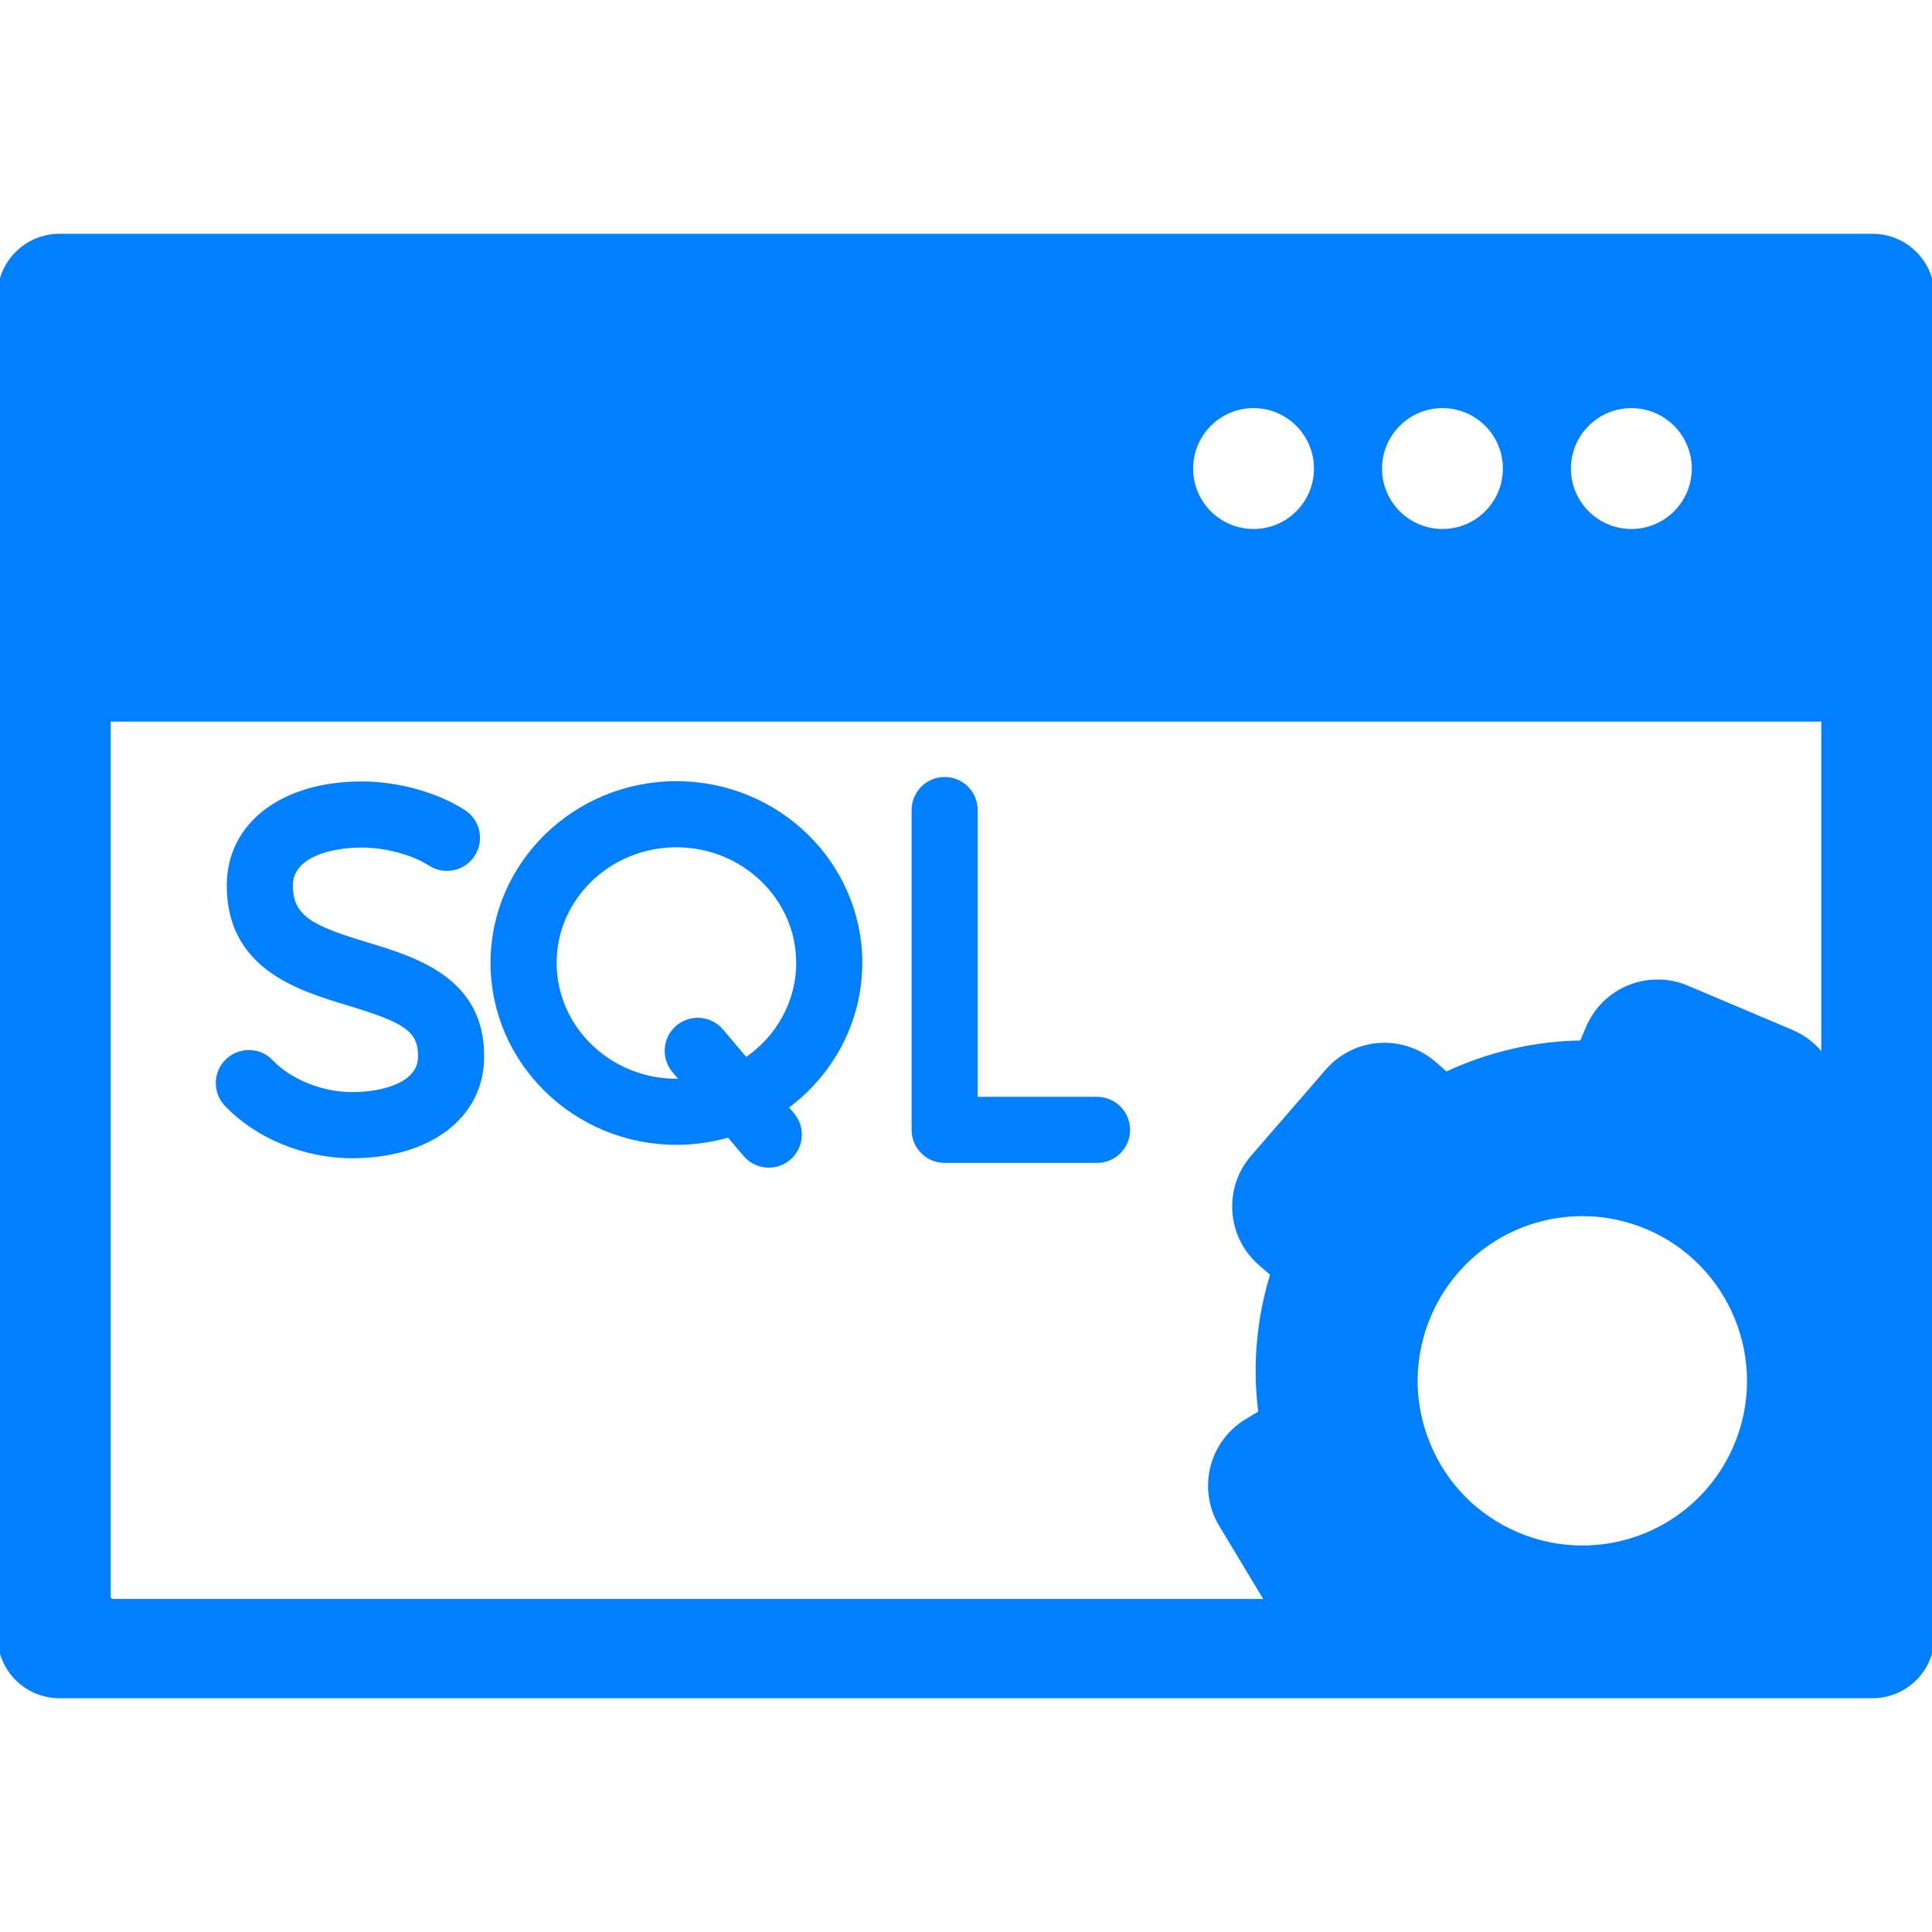
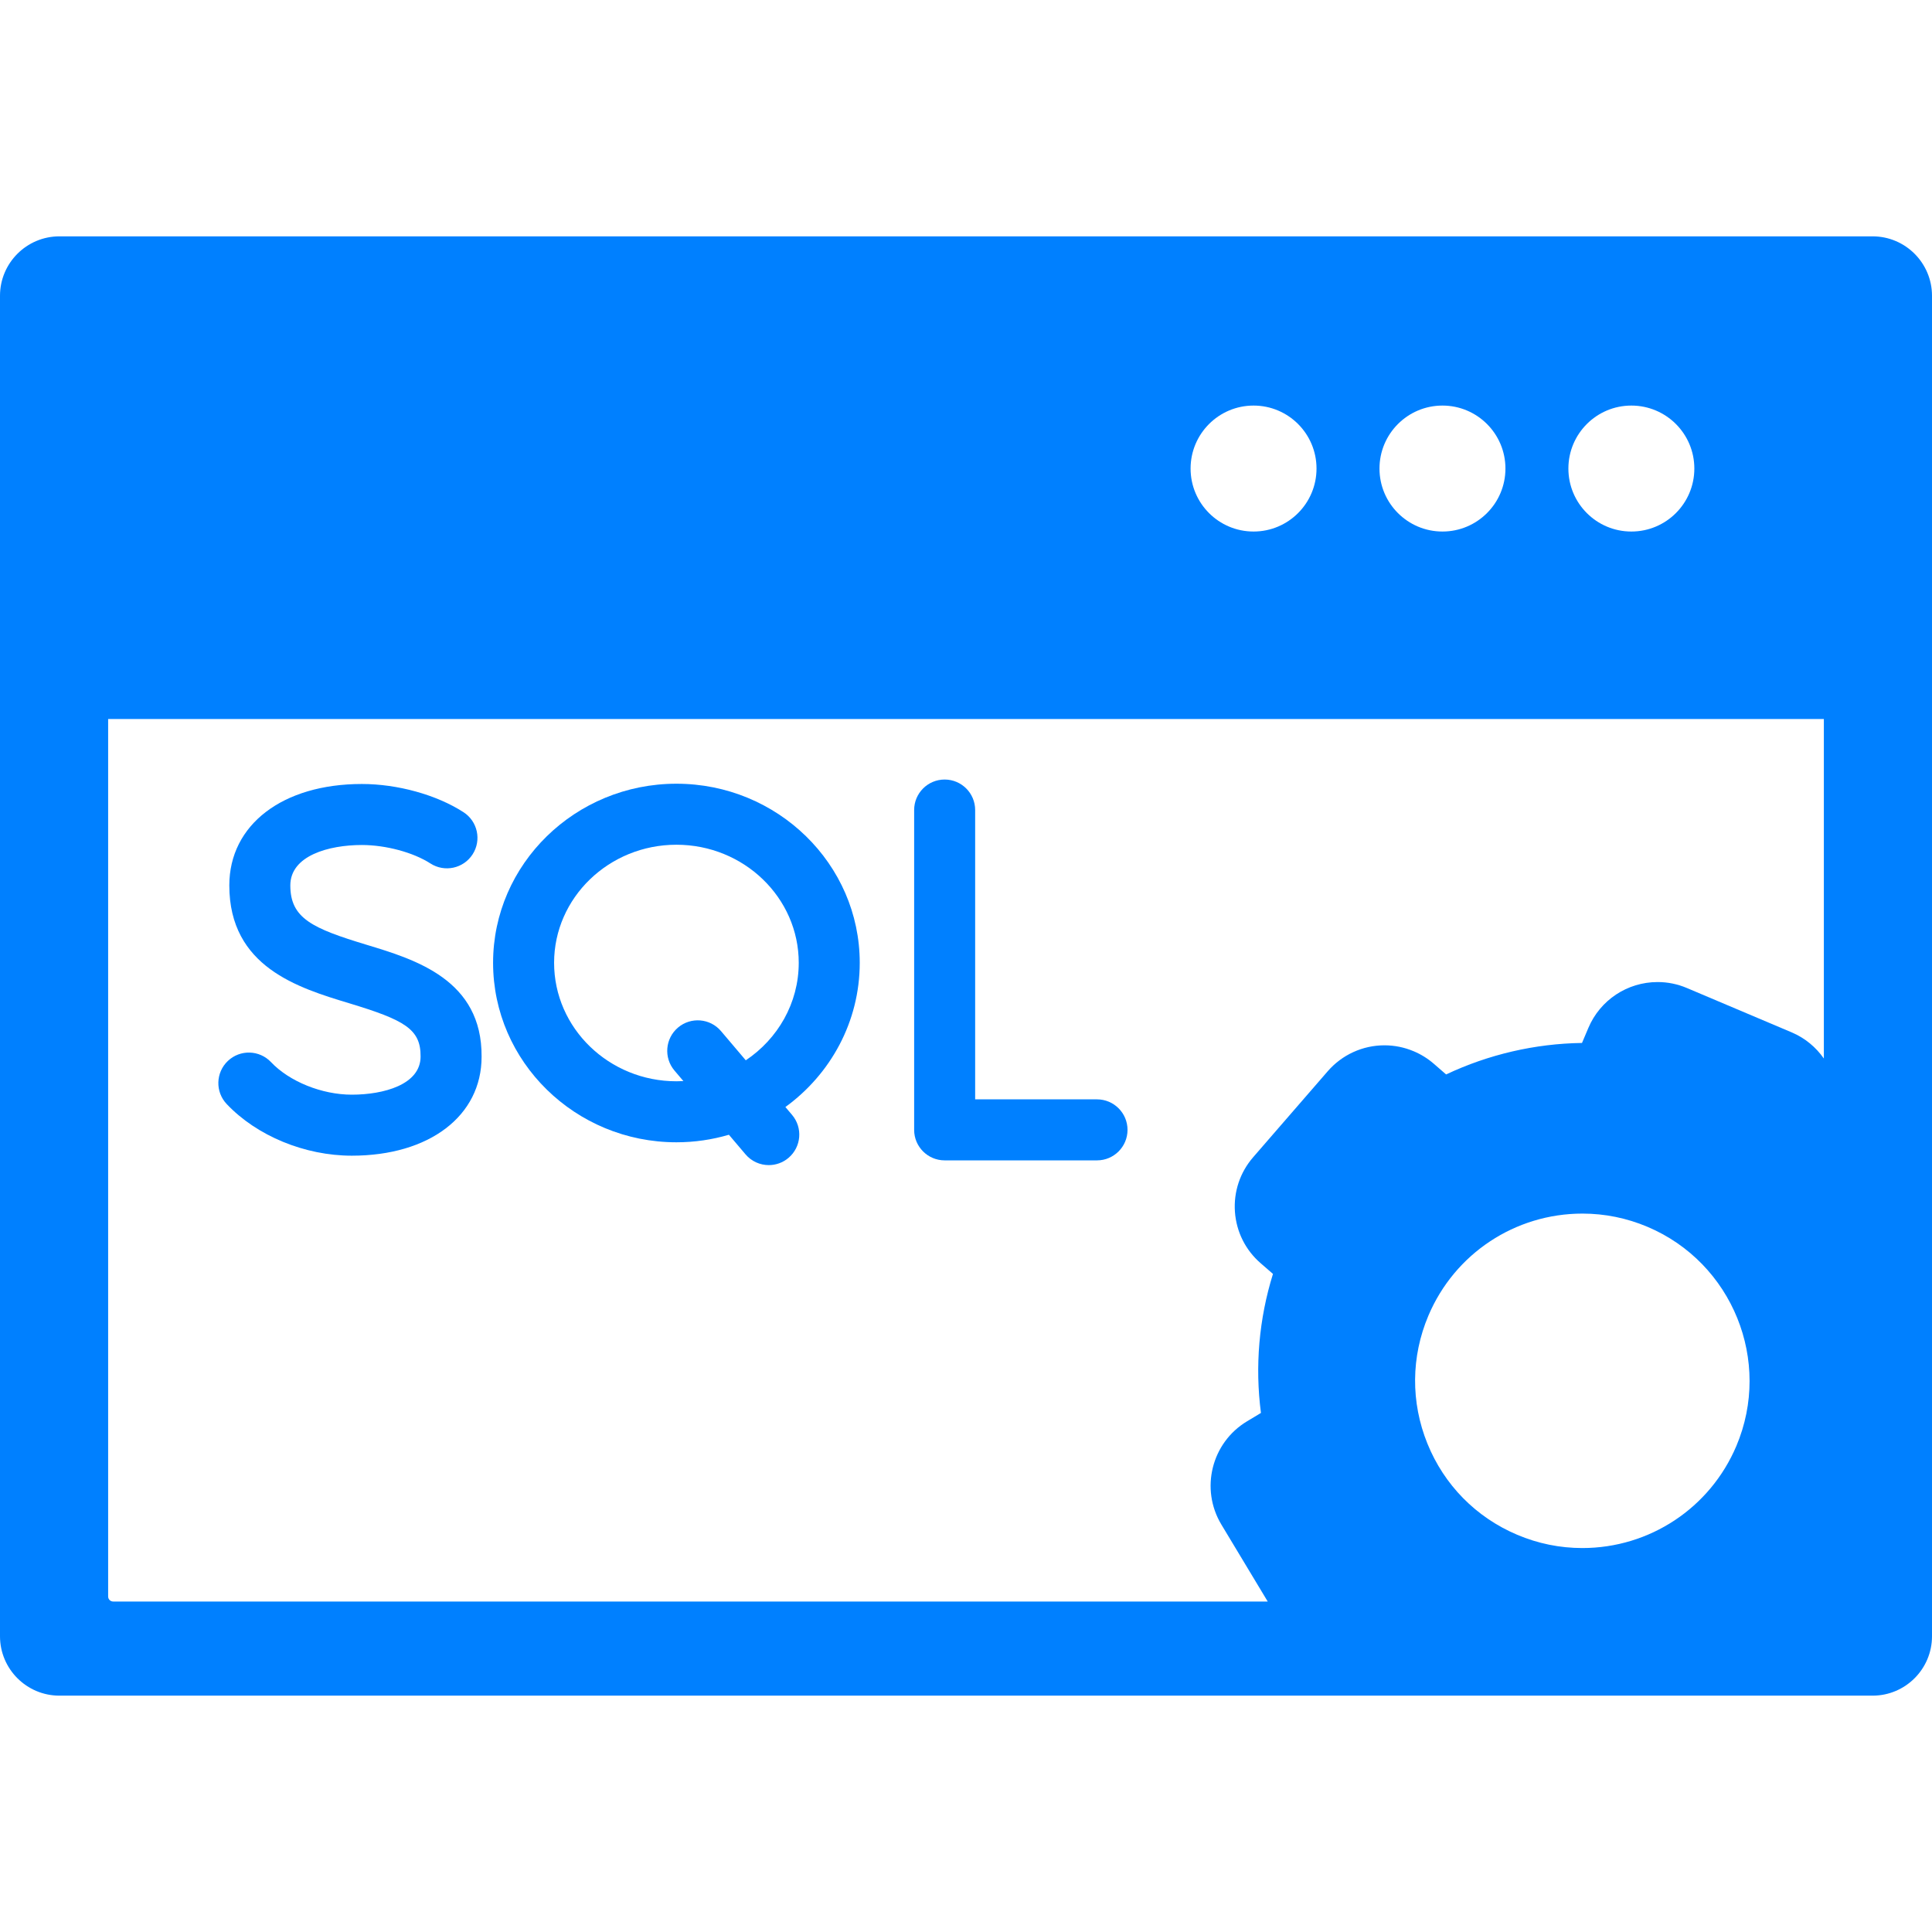
- <svg xmlns="http://www.w3.org/2000/svg" fill="#0080ff" height="256px" width="256px" version="1.1" id="Capa_1" viewBox="0 0 380 380" xml:space="preserve" stroke="#0080ff">
+ <svg xmlns="http://www.w3.org/2000/svg" fill="#0080ff" height="256px" width="256px" version="1.1" id="Capa_1" viewBox="0 0 380 380" xml:space="preserve" stroke="##00bcf2">
  <g id="SVGRepo_bgCarrier" stroke-width="0" />
  <g id="SVGRepo_tracerCarrier" stroke-linecap="round" stroke-linejoin="round" />
  <g id="SVGRepo_iconCarrier">
    <g>
      <path d="M215.77,216.23h-23.969v-56.906c0-3.314-2.686-6-6-6c-3.313,0-6,2.686-6,6v62.906c0,3.313,2.687,6,6,6h29.969 c3.313,0,6-2.687,6-6C221.77,218.917,219.083,216.23,215.77,216.23z" />
      <path d="M72.102,185.826c-10.658-3.229-14.999-5.188-14.999-11.676c0-5.867,7.579-7.949,14.07-7.949 c4.704,0,10.122,1.458,13.482,3.629c2.783,1.797,6.497,0.999,8.296-1.784c1.798-2.783,0.999-6.497-1.784-8.295 c-5.299-3.423-12.96-5.55-19.994-5.55c-15.594,0-26.07,8.017-26.07,19.949c0,16.037,13.595,20.154,23.521,23.16 c10.963,3.32,14.144,5.094,14.099,10.498c0,5.536-7.288,7.5-13.529,7.5c-5.879,0-12.265-2.573-15.891-6.404 c-2.277-2.407-6.077-2.511-8.481-0.233c-2.407,2.278-2.512,6.075-0.233,8.482c5.929,6.264,15.357,10.155,24.605,10.155 c15.27,0,25.529-7.836,25.529-19.45C94.848,192.715,81.701,188.733,72.102,185.826z" />
      <path d="M133.042,154.148c-19.883,0-36.059,15.8-36.059,35.221c0,19.467,16.176,35.305,36.059,35.305 c3.588,0,7.052-0.522,10.325-1.482l3.266,3.851c1.187,1.399,2.877,2.119,4.579,2.119c1.371,0,2.75-0.468,3.878-1.424 c2.527-2.144,2.839-5.93,0.695-8.457l-1.308-1.542c8.865-6.438,14.623-16.757,14.623-28.369 C169.101,169.948,152.925,154.148,133.042,154.148z M146.686,208.55l-4.873-5.746c-2.142-2.526-5.928-2.837-8.457-0.695 c-2.527,2.144-2.839,5.93-0.695,8.457l1.754,2.068c-0.455,0.025-0.911,0.04-1.372,0.04c-13.266,0-24.059-10.455-24.059-23.305 c0-12.804,10.793-23.221,24.059-23.221c13.266,0,24.059,10.417,24.059,23.221C157.101,197.314,152.971,204.341,146.686,208.55z" />
      <path d="M368.317,46.487H11.684C5.24,46.487,0,51.73,0,58.173v263.656c0,6.442,5.24,11.684,11.684,11.684h356.634 c6.442,0,11.683-5.242,11.683-11.684V58.173C380,51.73,374.76,46.487,368.317,46.487z M320.868,79.771 c6.844,0,12.387,5.547,12.387,12.387c0,6.842-5.543,12.387-12.387,12.387c-6.839,0-12.385-5.545-12.385-12.387 C308.483,85.318,314.029,79.771,320.868,79.771z M283.715,79.771c6.839,0,12.386,5.547,12.386,12.387 c0,6.842-5.547,12.387-12.386,12.387c-6.839,0-12.387-5.545-12.387-12.387C271.328,85.318,276.876,79.771,283.715,79.771z M246.561,79.771c6.839,0,12.381,5.547,12.381,12.387c0,6.842-5.542,12.387-12.381,12.387c-6.844,0-12.387-5.545-12.387-12.387 C234.175,85.318,239.718,79.771,246.561,79.771z M21.27,314.01V141.424H358.73v66.774c-1.537-2.202-3.678-4.02-6.327-5.143 l-20.614-8.726c-1.834-0.778-3.771-1.172-5.754-1.172c-5.956,0-11.304,3.54-13.623,9.02l-1.252,2.959 c-9.228,0.129-18.383,2.255-26.729,6.193l-2.426-2.107c-1.175-1.018-2.498-1.841-3.932-2.447c-1.841-0.779-3.783-1.174-5.772-1.174 c-4.276,0-8.341,1.858-11.154,5.099l-14.671,16.915c-2.584,2.986-3.855,6.794-3.581,10.735c0.285,3.941,2.085,7.535,5.065,10.115 l2.417,2.098c-2.755,8.849-3.562,18.179-2.365,27.344l-2.748,1.654c-6.982,4.2-9.242,13.302-5.039,20.293L249.344,315H22.26 C21.714,315,21.27,314.556,21.27,314.01z M280.949,258.768c5.162-12.192,17.054-20.07,30.295-20.07 c4.411,0,8.722,0.878,12.813,2.61c16.697,7.072,24.529,26.408,17.461,43.105c-5.166,12.191-17.058,20.068-30.294,20.068 c0,0-0.001,0-0.002,0c-4.41,0-8.721-0.878-12.811-2.611c-8.089-3.424-14.36-9.793-17.658-17.935 C277.455,275.794,277.524,266.856,280.949,258.768z" />
    </g>
  </g>
</svg>
